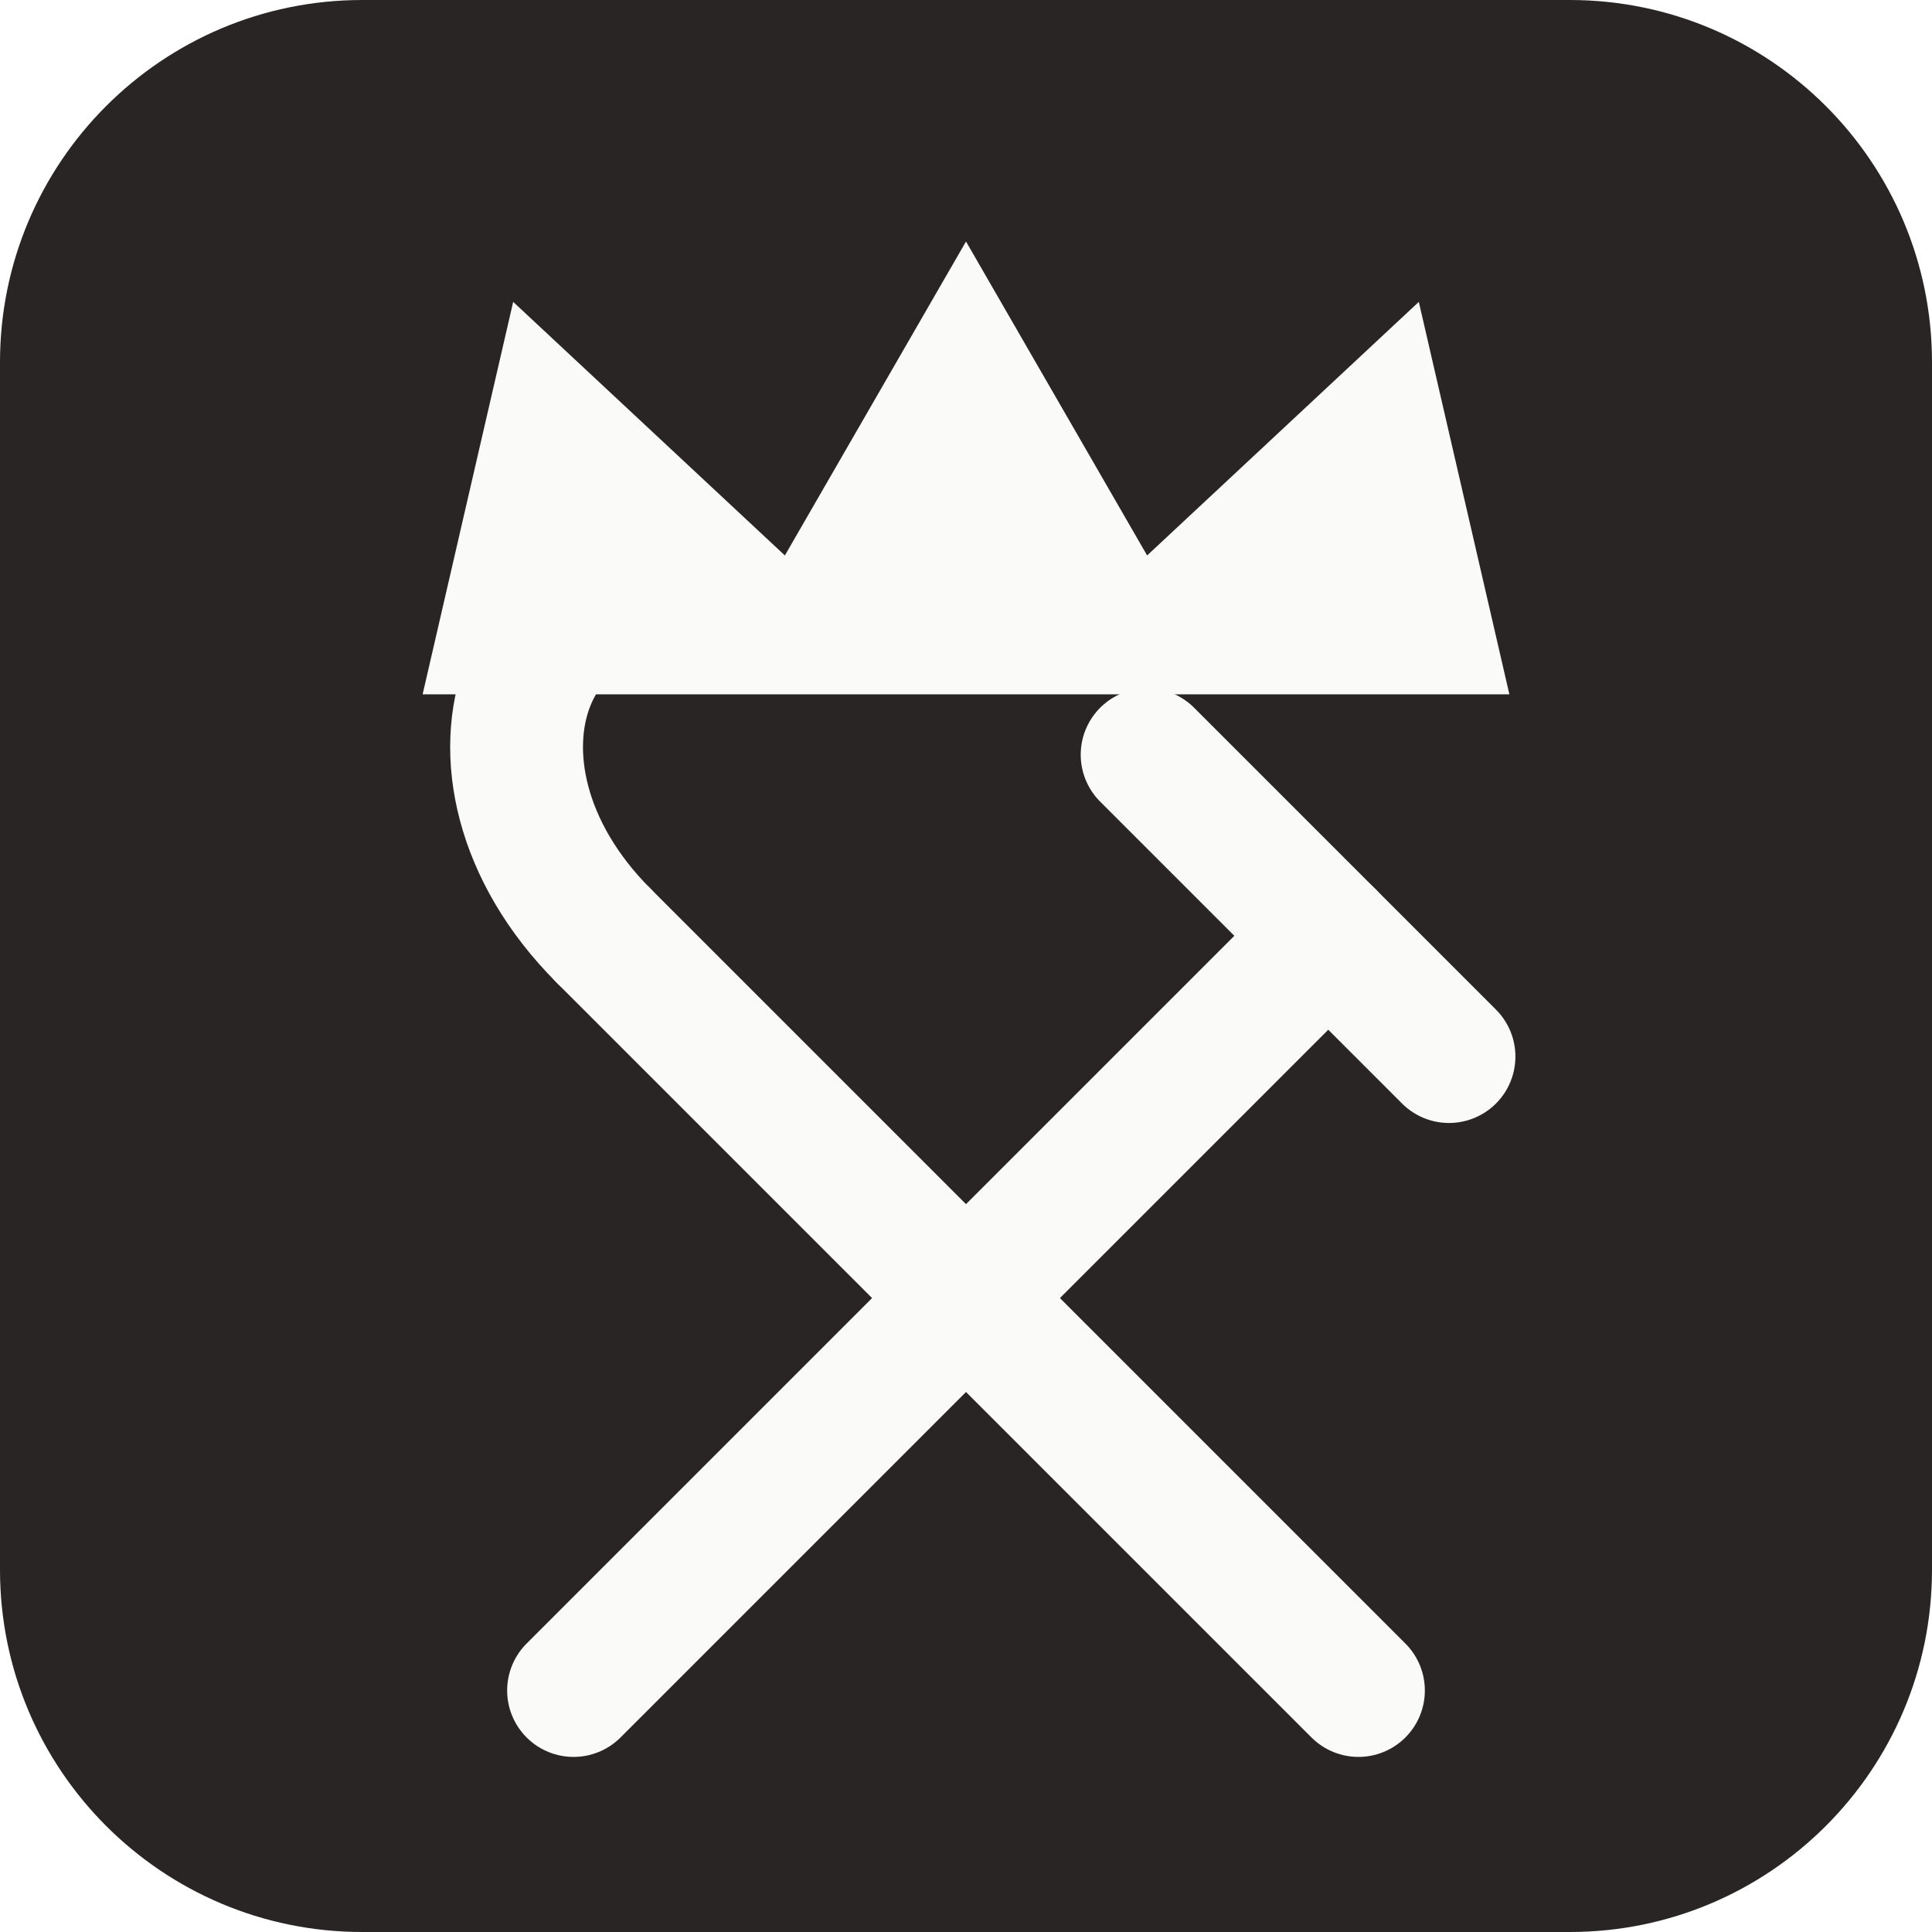
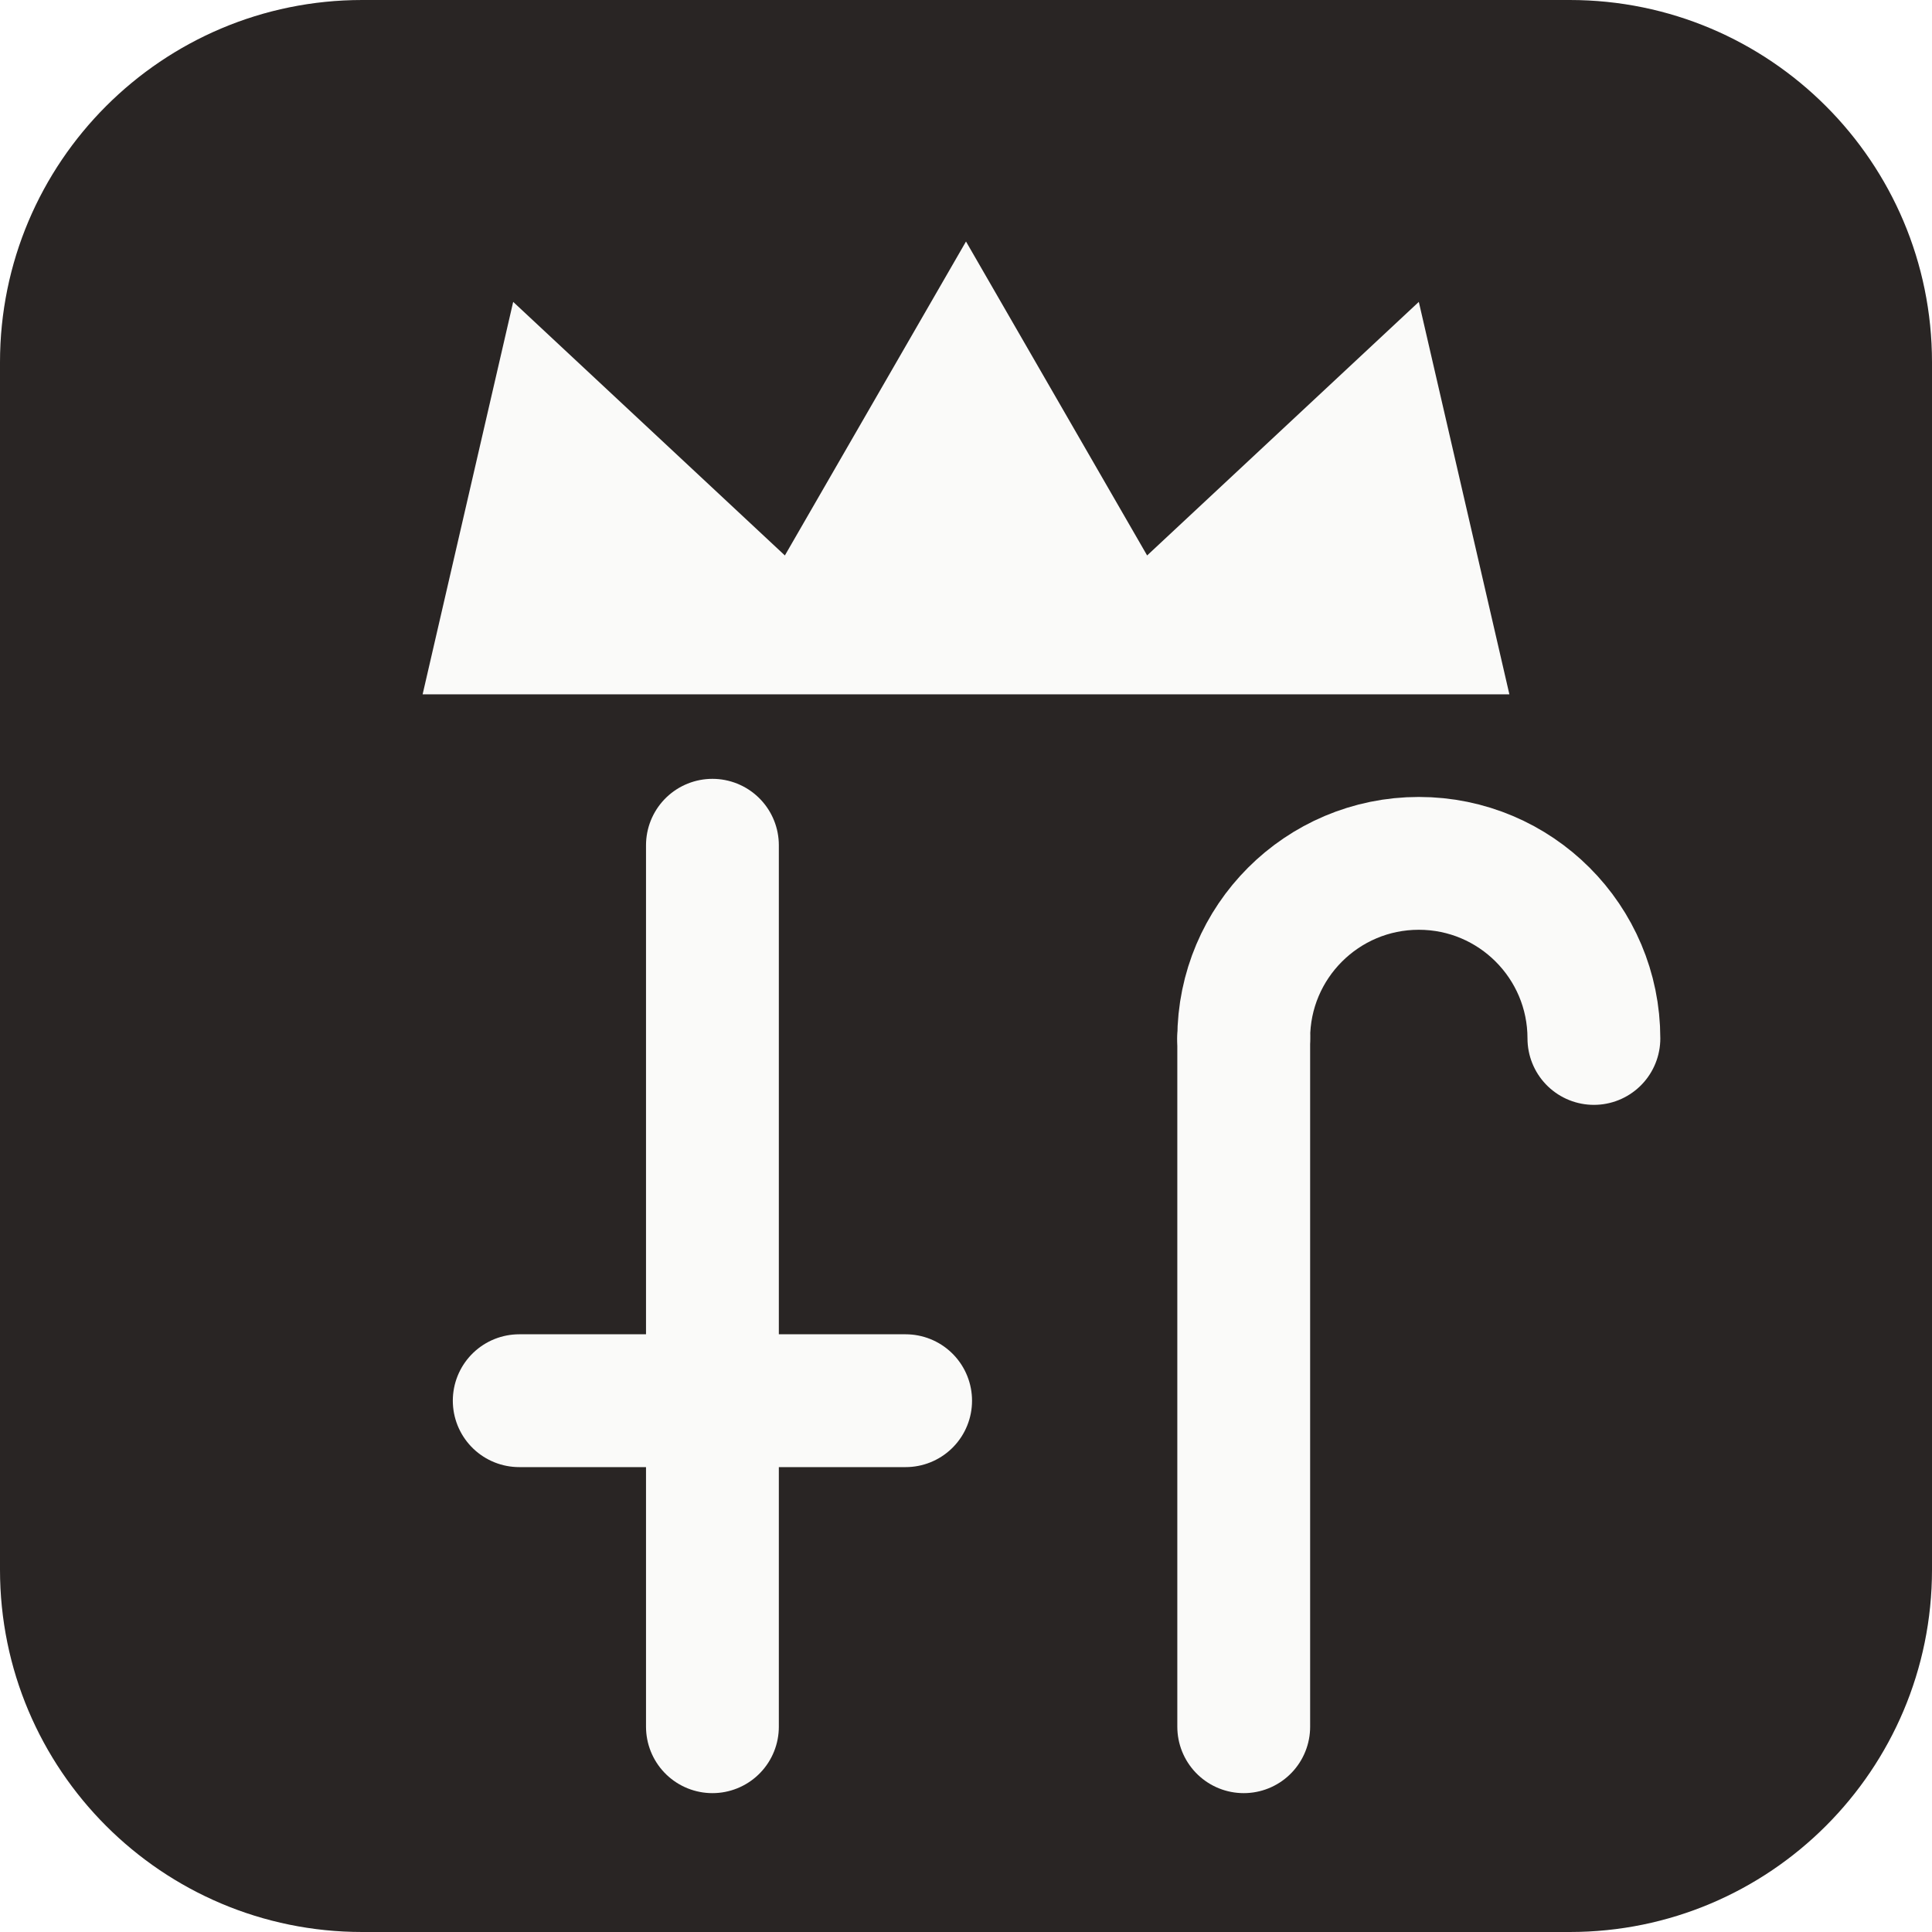
<svg xmlns="http://www.w3.org/2000/svg" viewBox="0 0 32 32">
  <rect width="32" height="32" rx="6" fill="#292524" />
  <path d="M7 11.5 8.5 5l4.5 4.2L16 4l3 5.2L23.5 5 25 11.5Z" fill="#fafaf9" />
  <g fill="none" stroke="#fafaf9" stroke-width="2.2" stroke-linecap="round" stroke-linejoin="round">
-     <path d="M9.5 28 22 15.5" />
-     <path d="M19 12.5l5 5" />
-     <path d="M22.5 28 10 15.5" />
-     <path d="M10 15.5c-2.8-2.8-1.2-6.6 2-5.4" />
+     <path d="M11.8 14v14.6" />
+     <path d="M8.6 23.2h6.4" />
+     <path d="M20.6 28.6V17.2" />
+     <path d="M20.6 17.2a2.9 2.9 0 0 1 5.8 0" />
  </g>
</svg>
